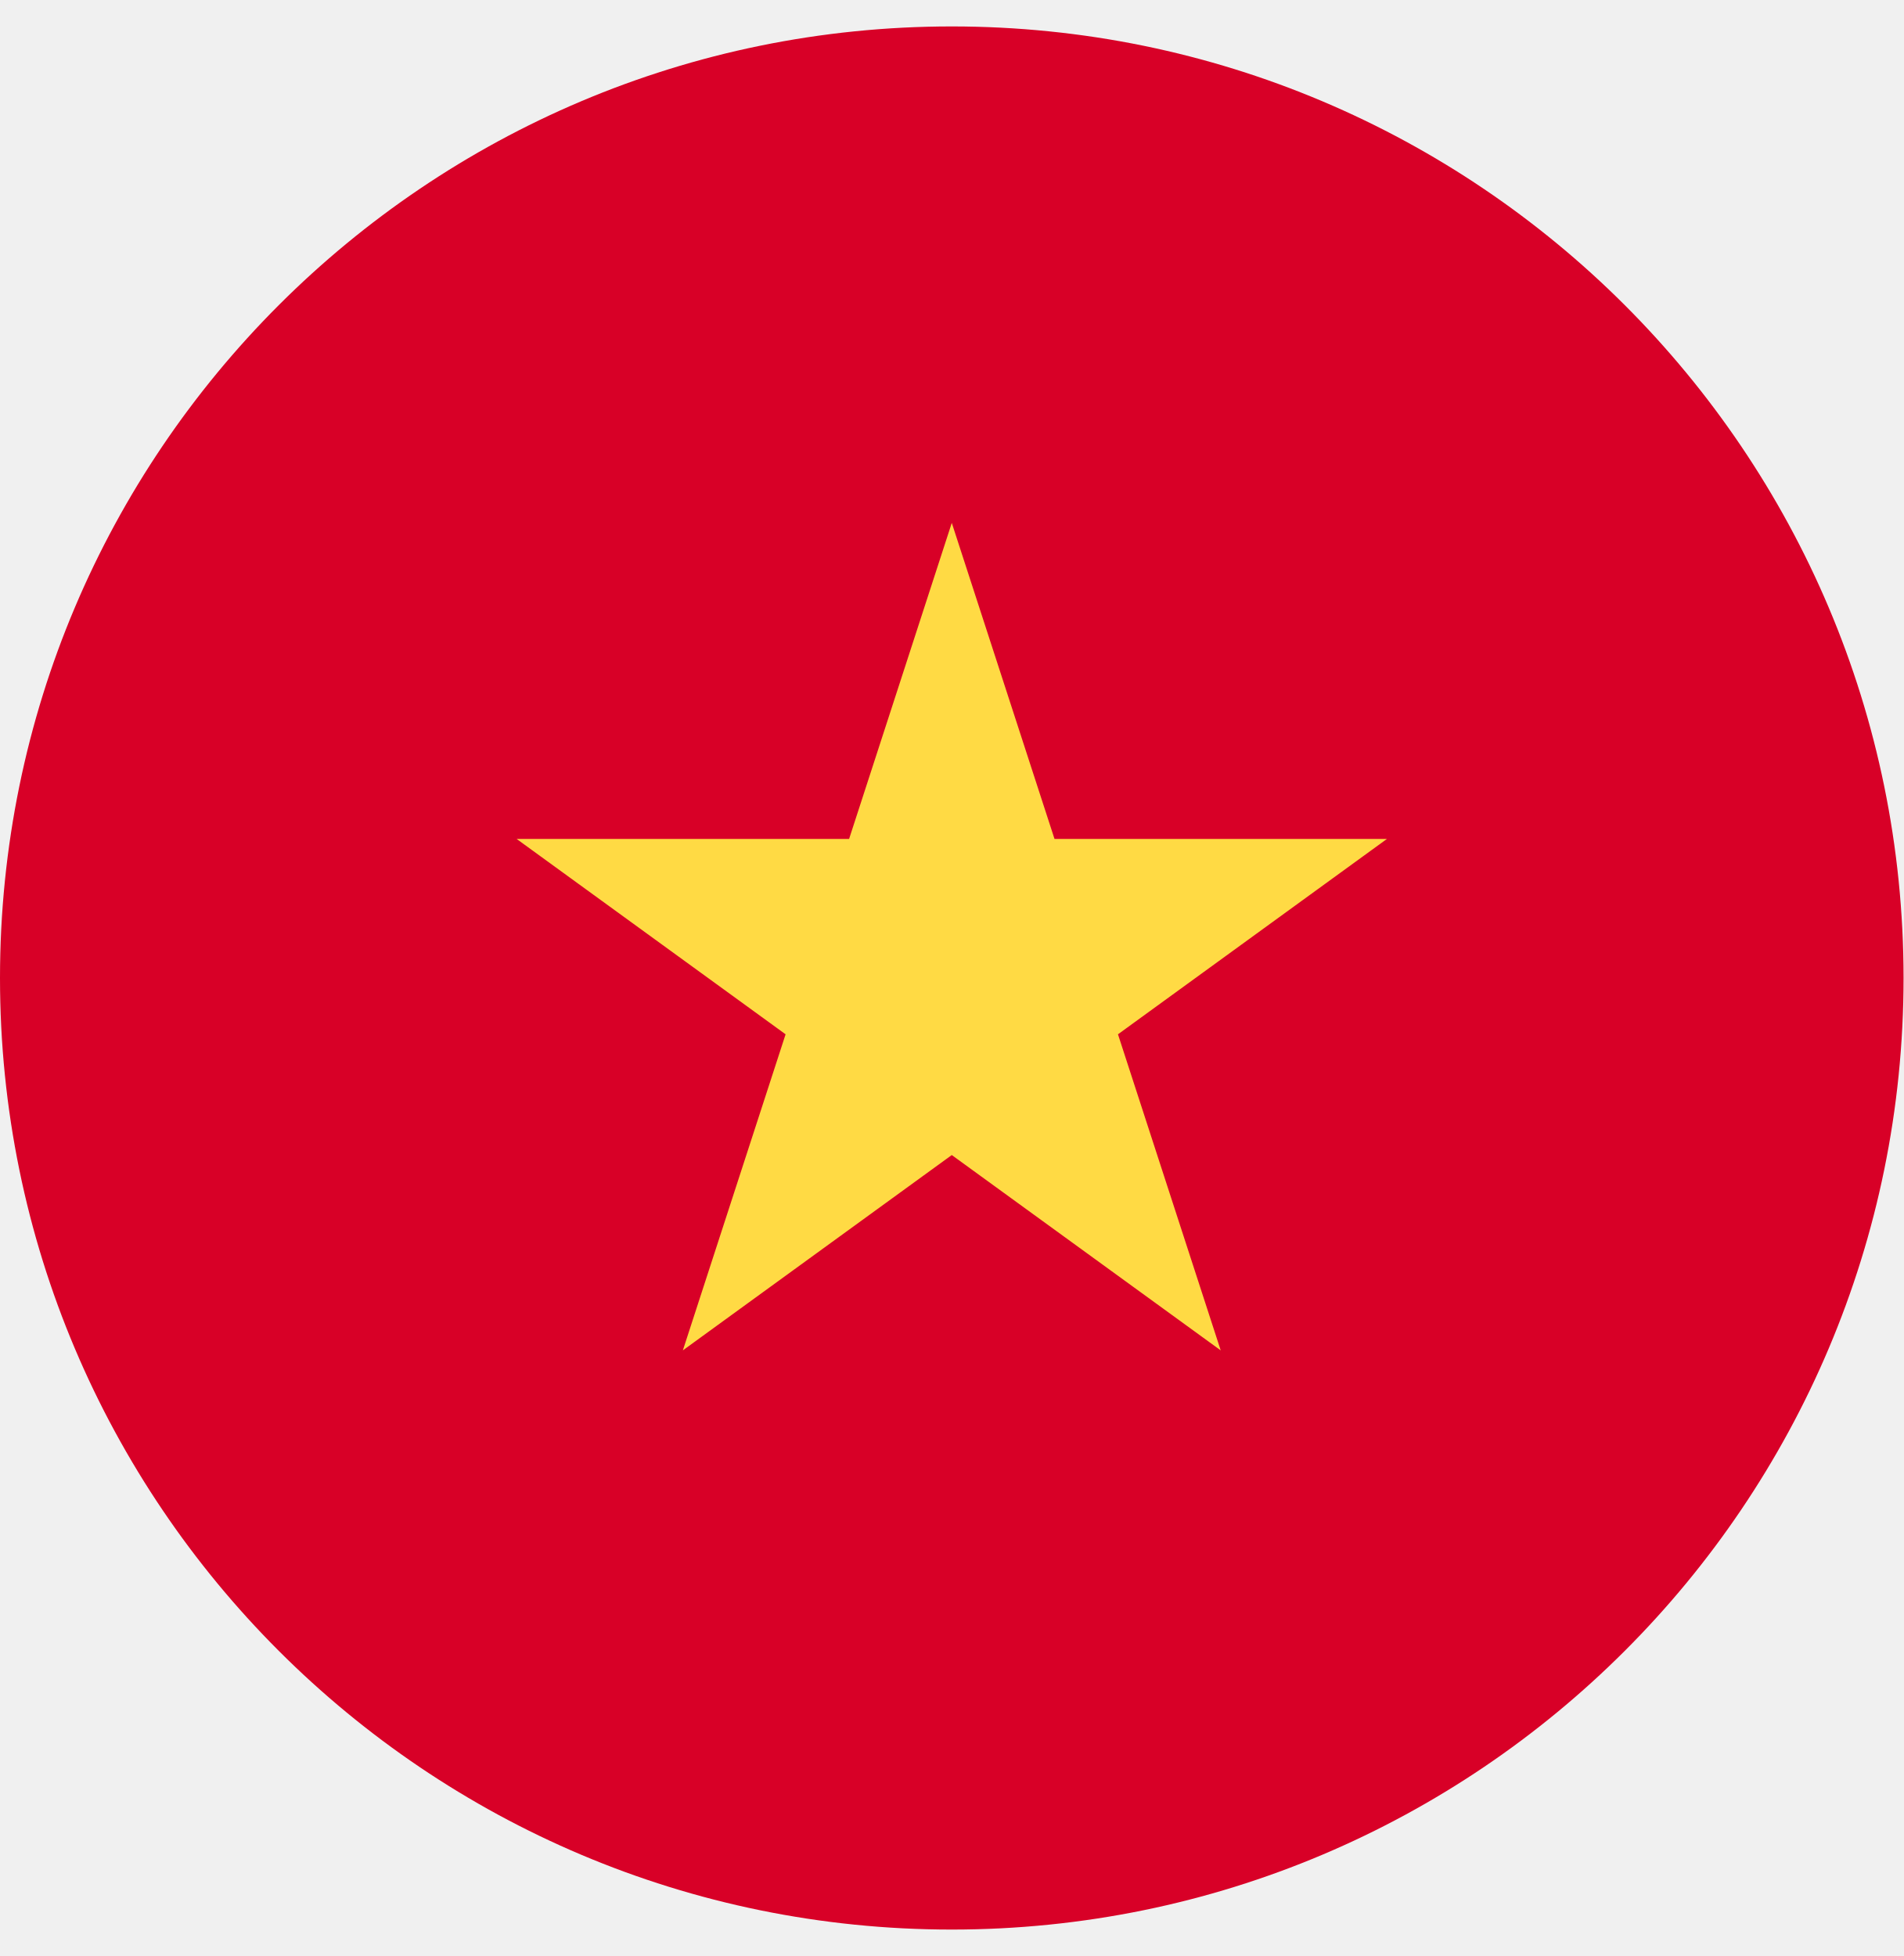
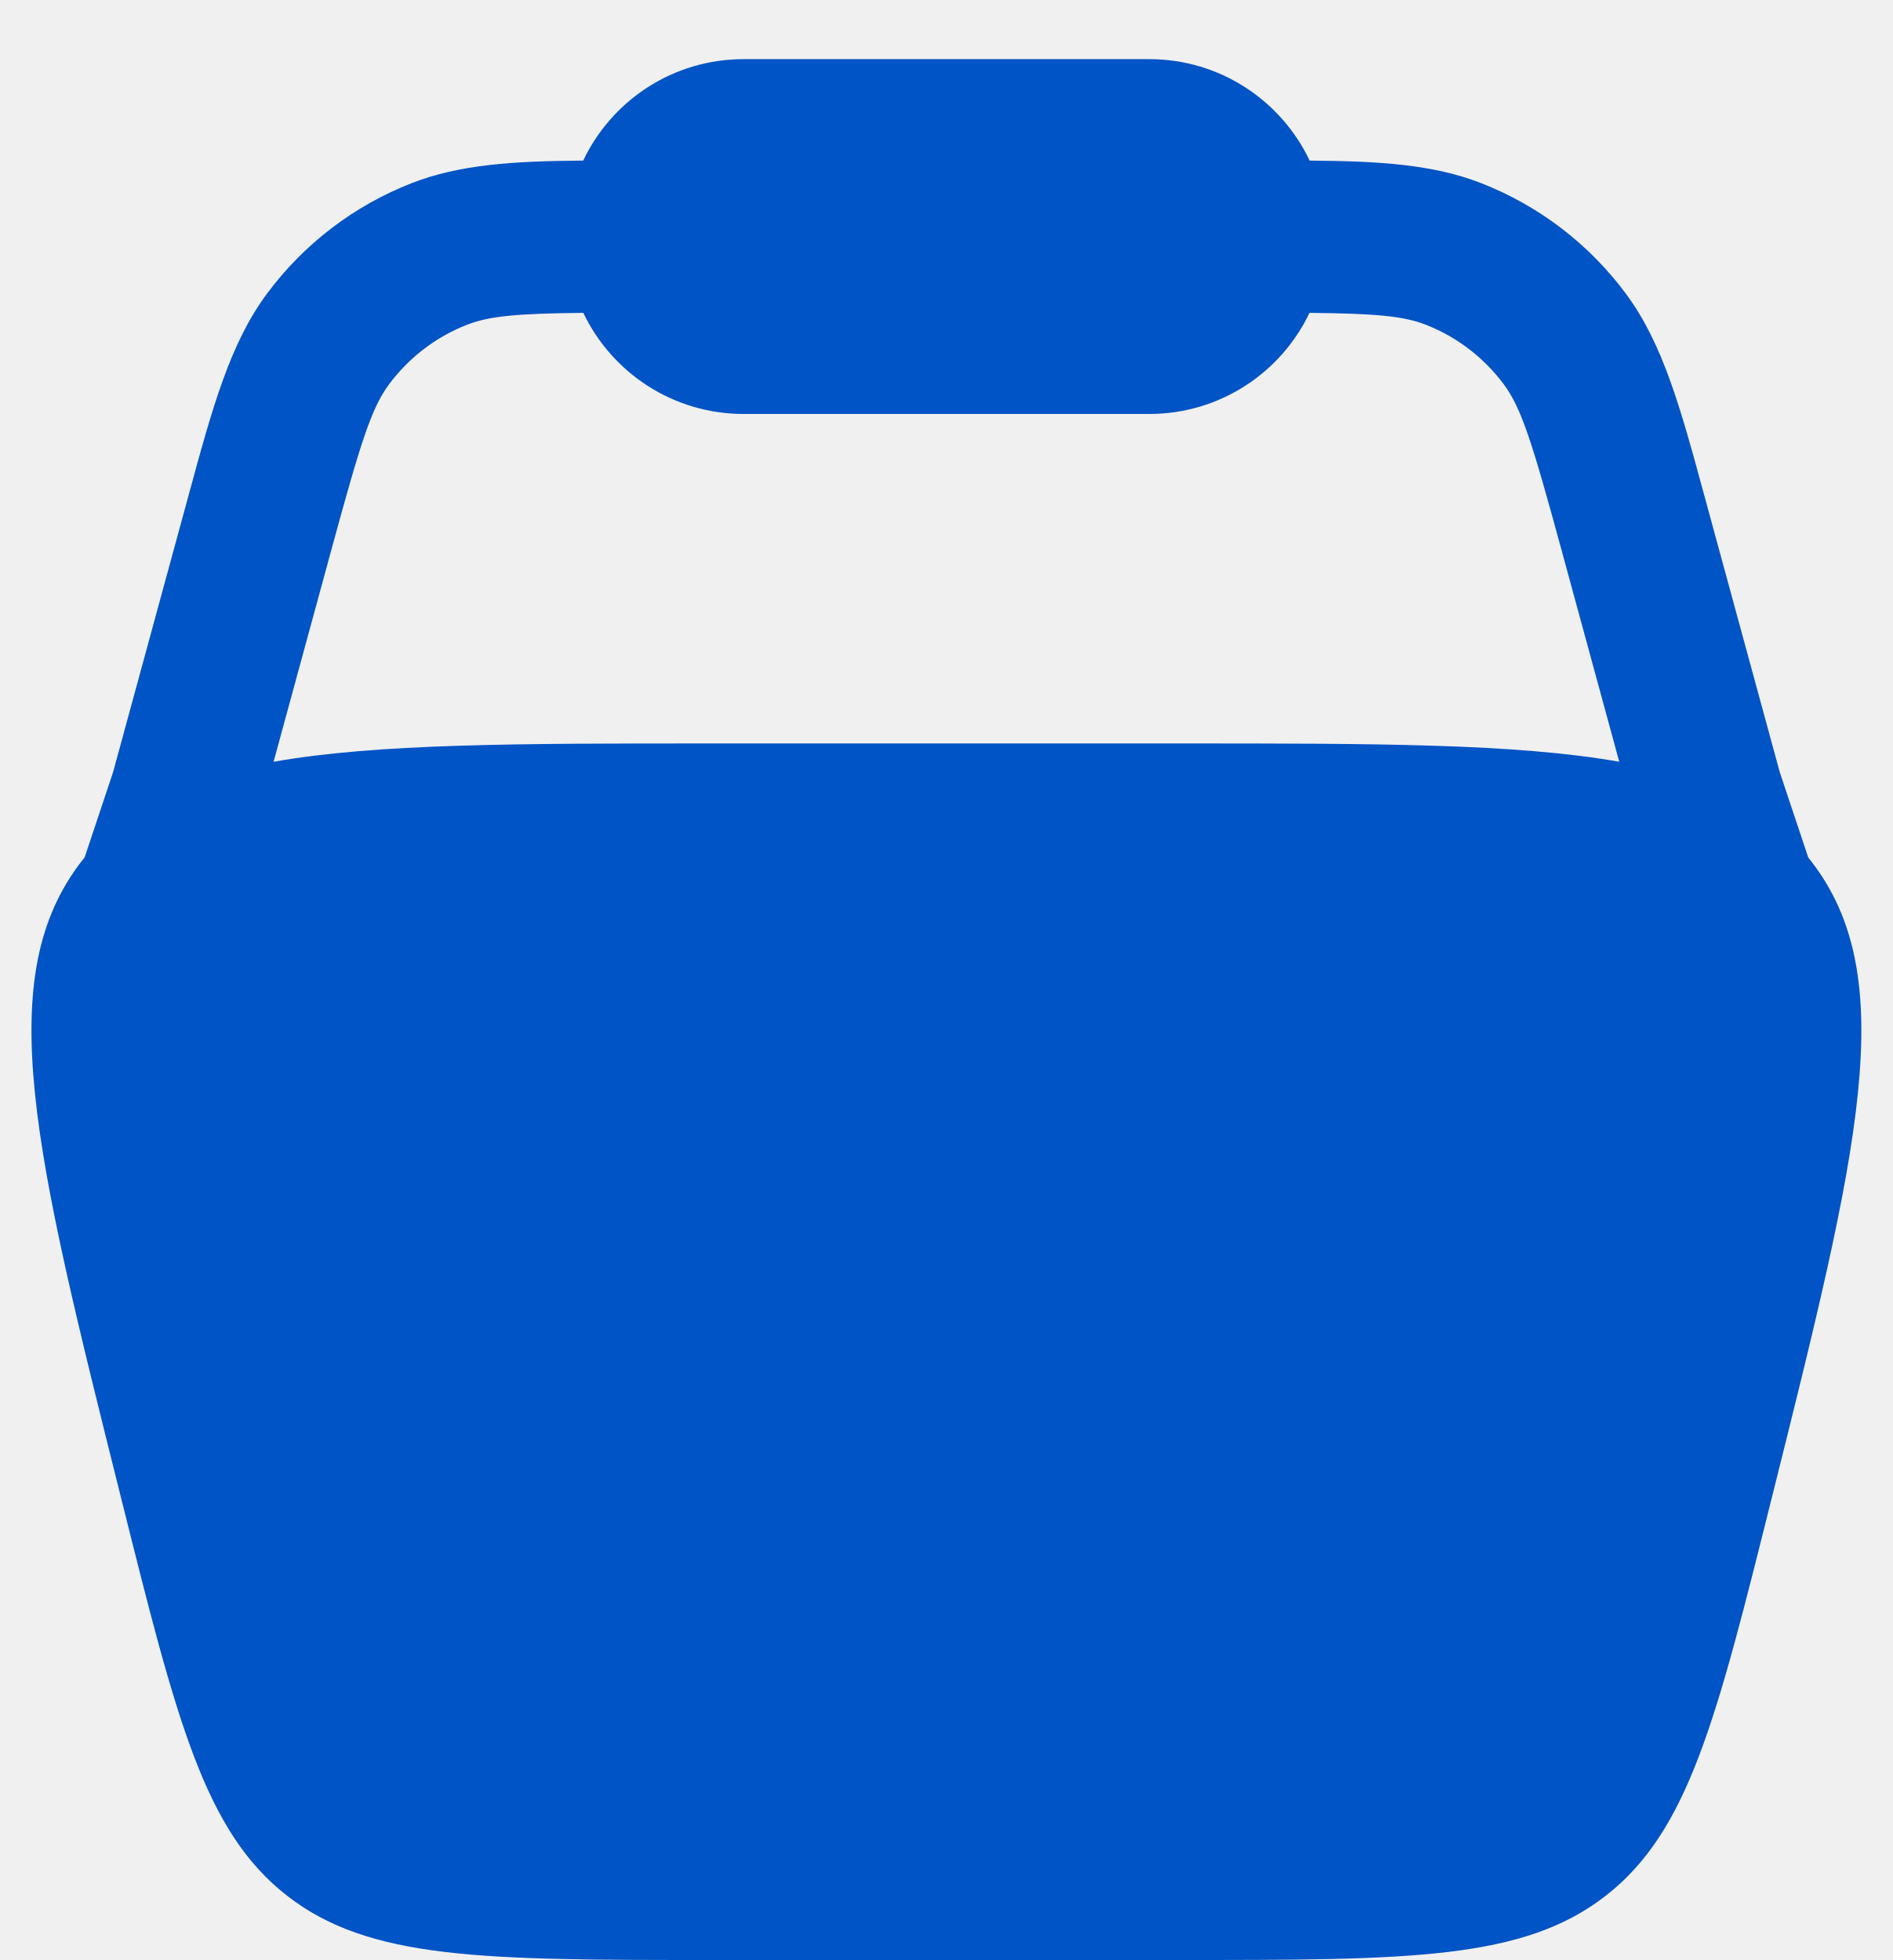
- <svg xmlns="http://www.w3.org/2000/svg" width="36" height="37" viewBox="0 0 36 37" fill="none">
-   <g clip-path="url(#clip0_5102_510)">
-     <path d="M18 36.5C27.941 36.5 36 28.441 36 18.5C36 8.559 27.941 0.5 18 0.5C8.059 0.5 0 8.559 0 18.5C0 28.441 8.059 36.5 18 36.5Z" fill="#D80027" />
-     <path d="M18 9.891L19.943 15.87H26.229L21.143 19.565L23.086 25.544L18 21.849L12.914 25.544L14.857 19.565L9.771 15.87H16.058L18 9.891Z" fill="#FFDA44" />
-   </g>
-   <defs>
-     <clipPath id="clip0_5102_510">
-       <rect width="36" height="36" fill="white" transform="translate(0 0.500122)" />
-     </clipPath>
-   </defs>
+ <svg xmlns="http://www.w3.org/2000/svg" width="28" height="29" viewBox="0 0 28 29" fill="none">
+   <path fill-rule="evenodd" clip-rule="evenodd" d="M8.627 2.376C9.048 1.489 9.952 0.875 11 0.875H17C18.048 0.875 18.952 1.489 19.373 2.376C20.398 2.384 21.197 2.431 21.911 2.71C22.763 3.043 23.504 3.609 24.05 4.344C24.6 5.085 24.859 6.035 25.214 7.342L26.327 11.424L26.748 12.686C26.76 12.701 26.772 12.716 26.783 12.731C28.135 14.462 27.491 17.035 26.204 22.183C25.386 25.457 24.977 27.094 23.756 28.047C22.535 29 20.848 29 17.473 29H10.527C7.152 29 5.465 29 4.244 28.047C3.023 27.094 2.614 25.457 1.796 22.183C0.509 17.035 -0.135 14.462 1.216 12.731C1.228 12.716 1.24 12.701 1.252 12.686L1.673 11.424L2.786 7.342C3.141 6.035 3.4 5.085 3.95 4.344C4.496 3.609 5.237 3.043 6.089 2.71C6.803 2.431 7.602 2.384 8.627 2.376ZM8.629 4.629C7.636 4.639 7.238 4.677 6.908 4.805C6.449 4.985 6.05 5.29 5.756 5.685C5.492 6.041 5.337 6.538 4.901 8.138L4.047 11.271C5.577 11 7.666 11 10.527 11H17.473C20.334 11 22.423 11 23.953 11.271L23.099 8.138C22.663 6.538 22.508 6.041 22.244 5.685C21.95 5.29 21.551 4.985 21.092 4.805C20.762 4.677 20.364 4.639 19.371 4.629C18.949 5.514 18.046 6.125 17 6.125H11C9.954 6.125 9.051 5.514 8.629 4.629Z" fill="#0154C5" />
</svg>
